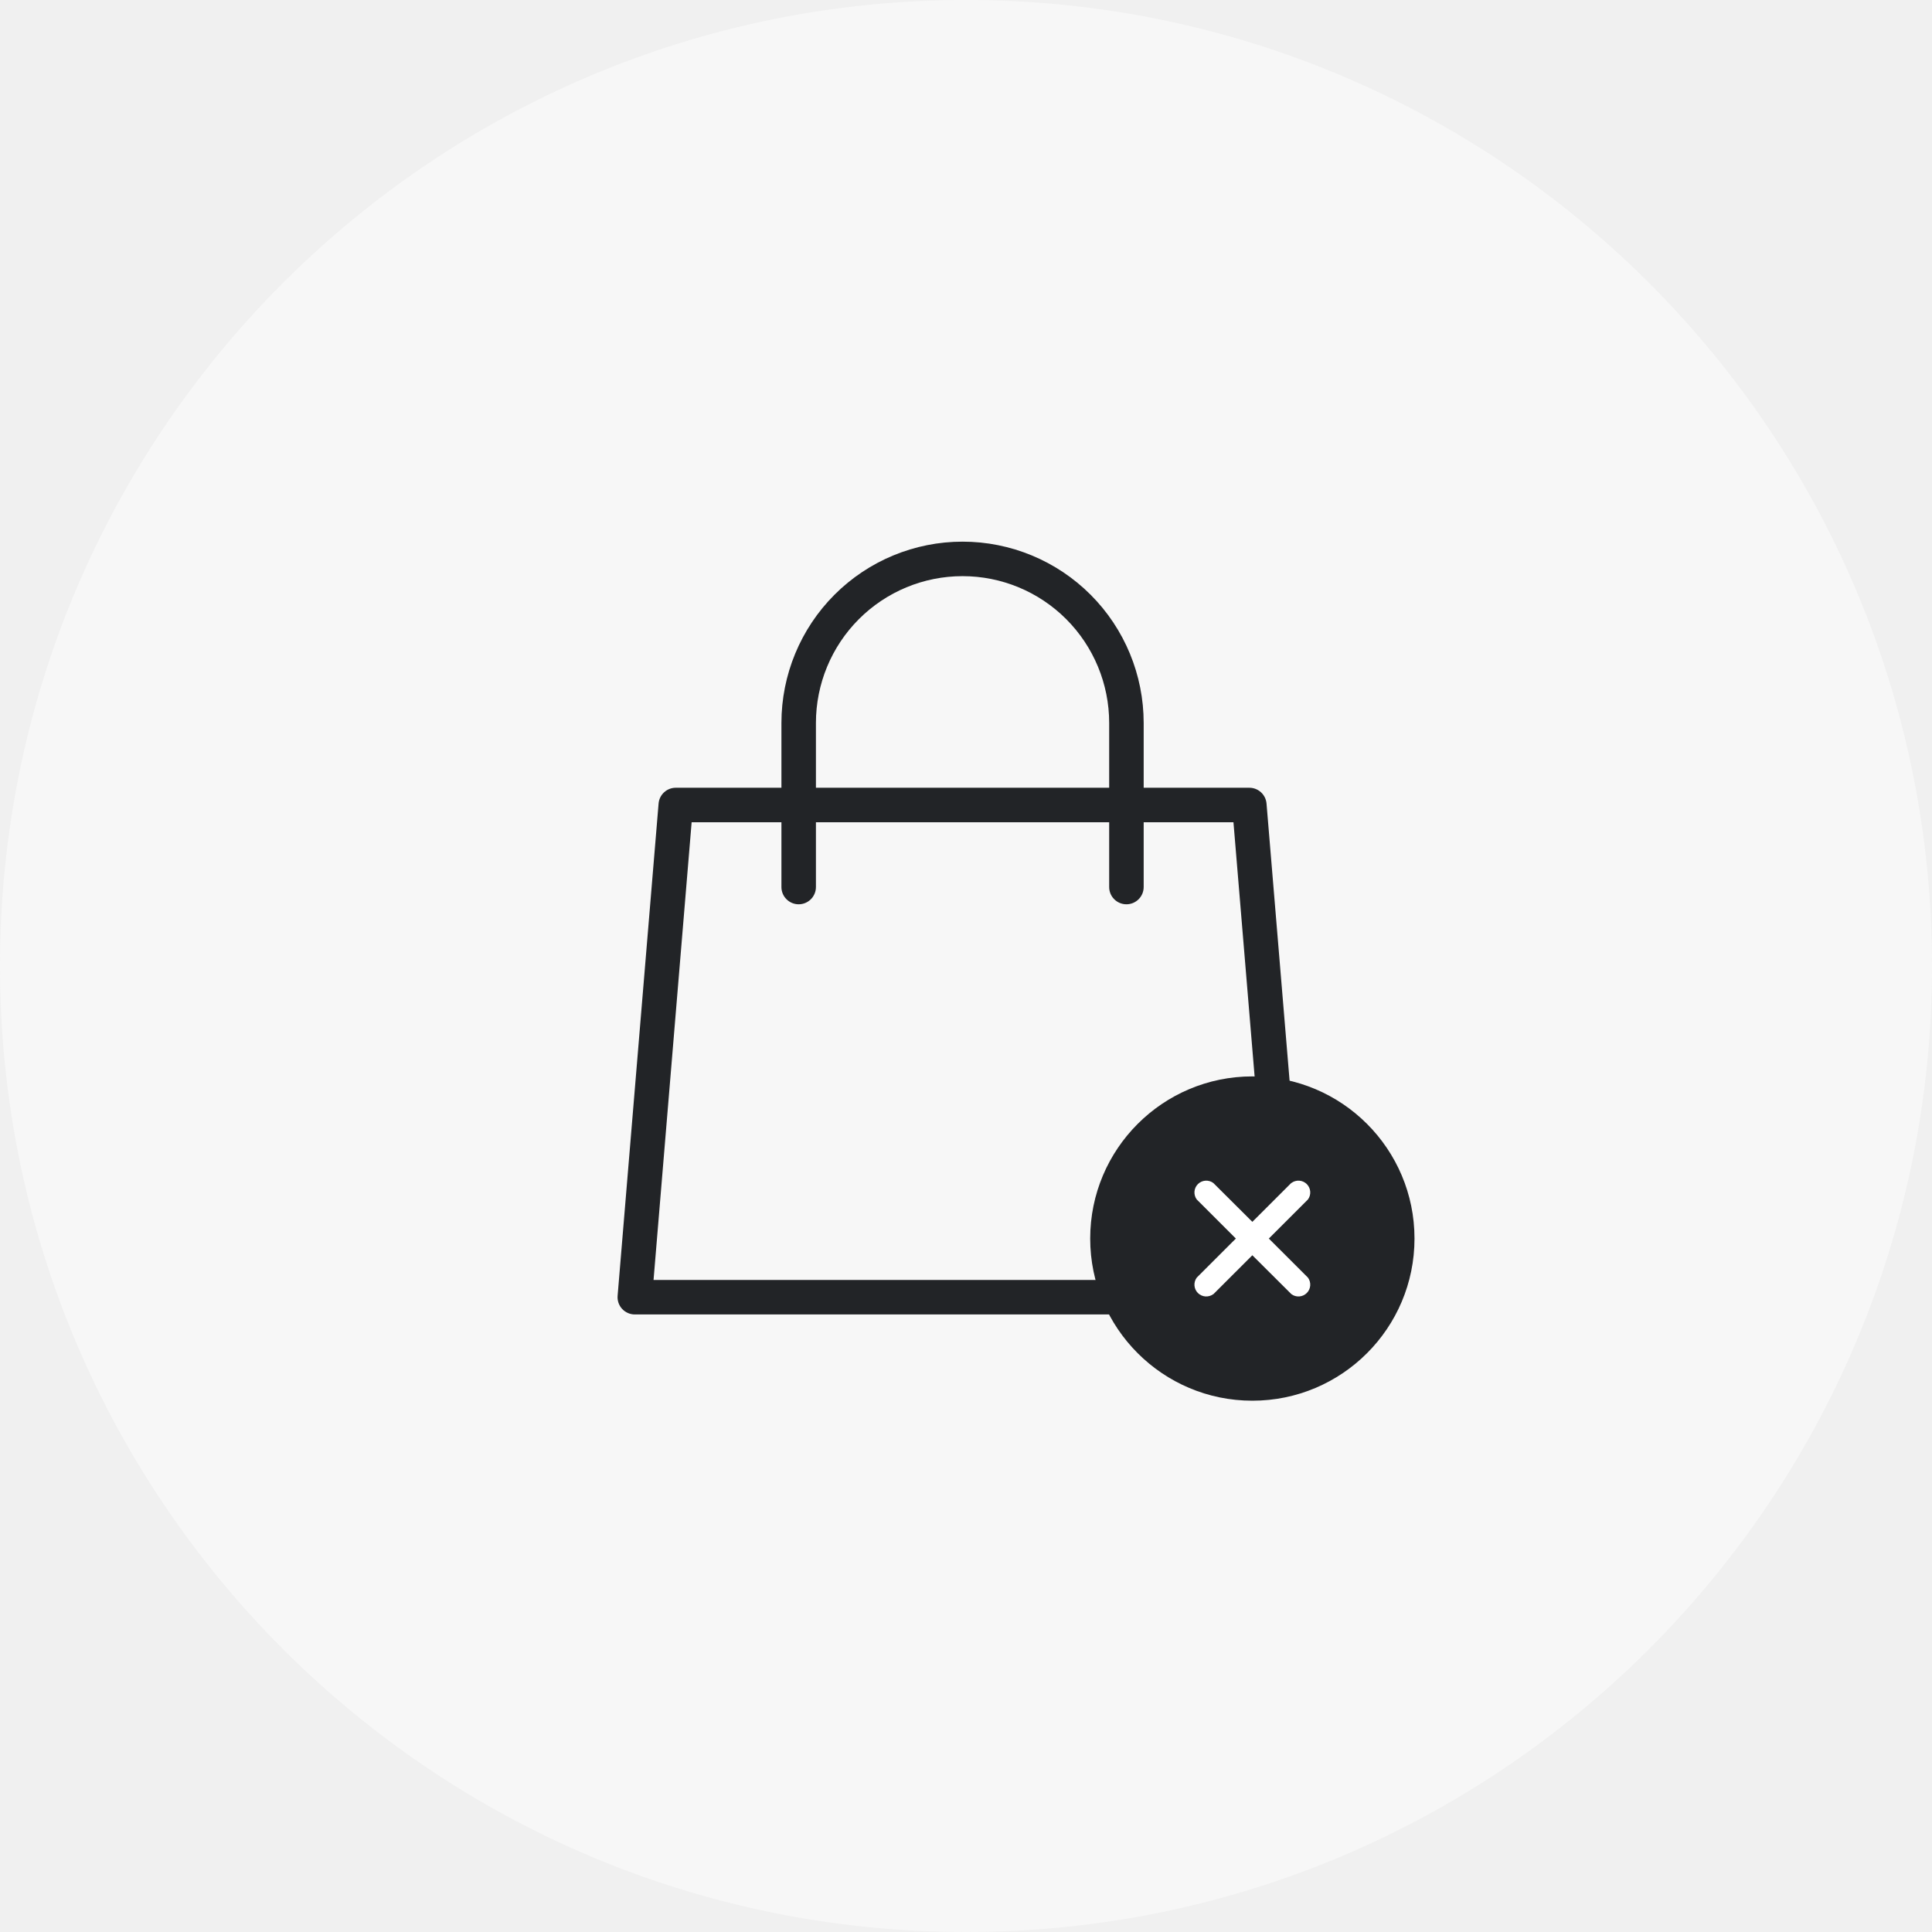
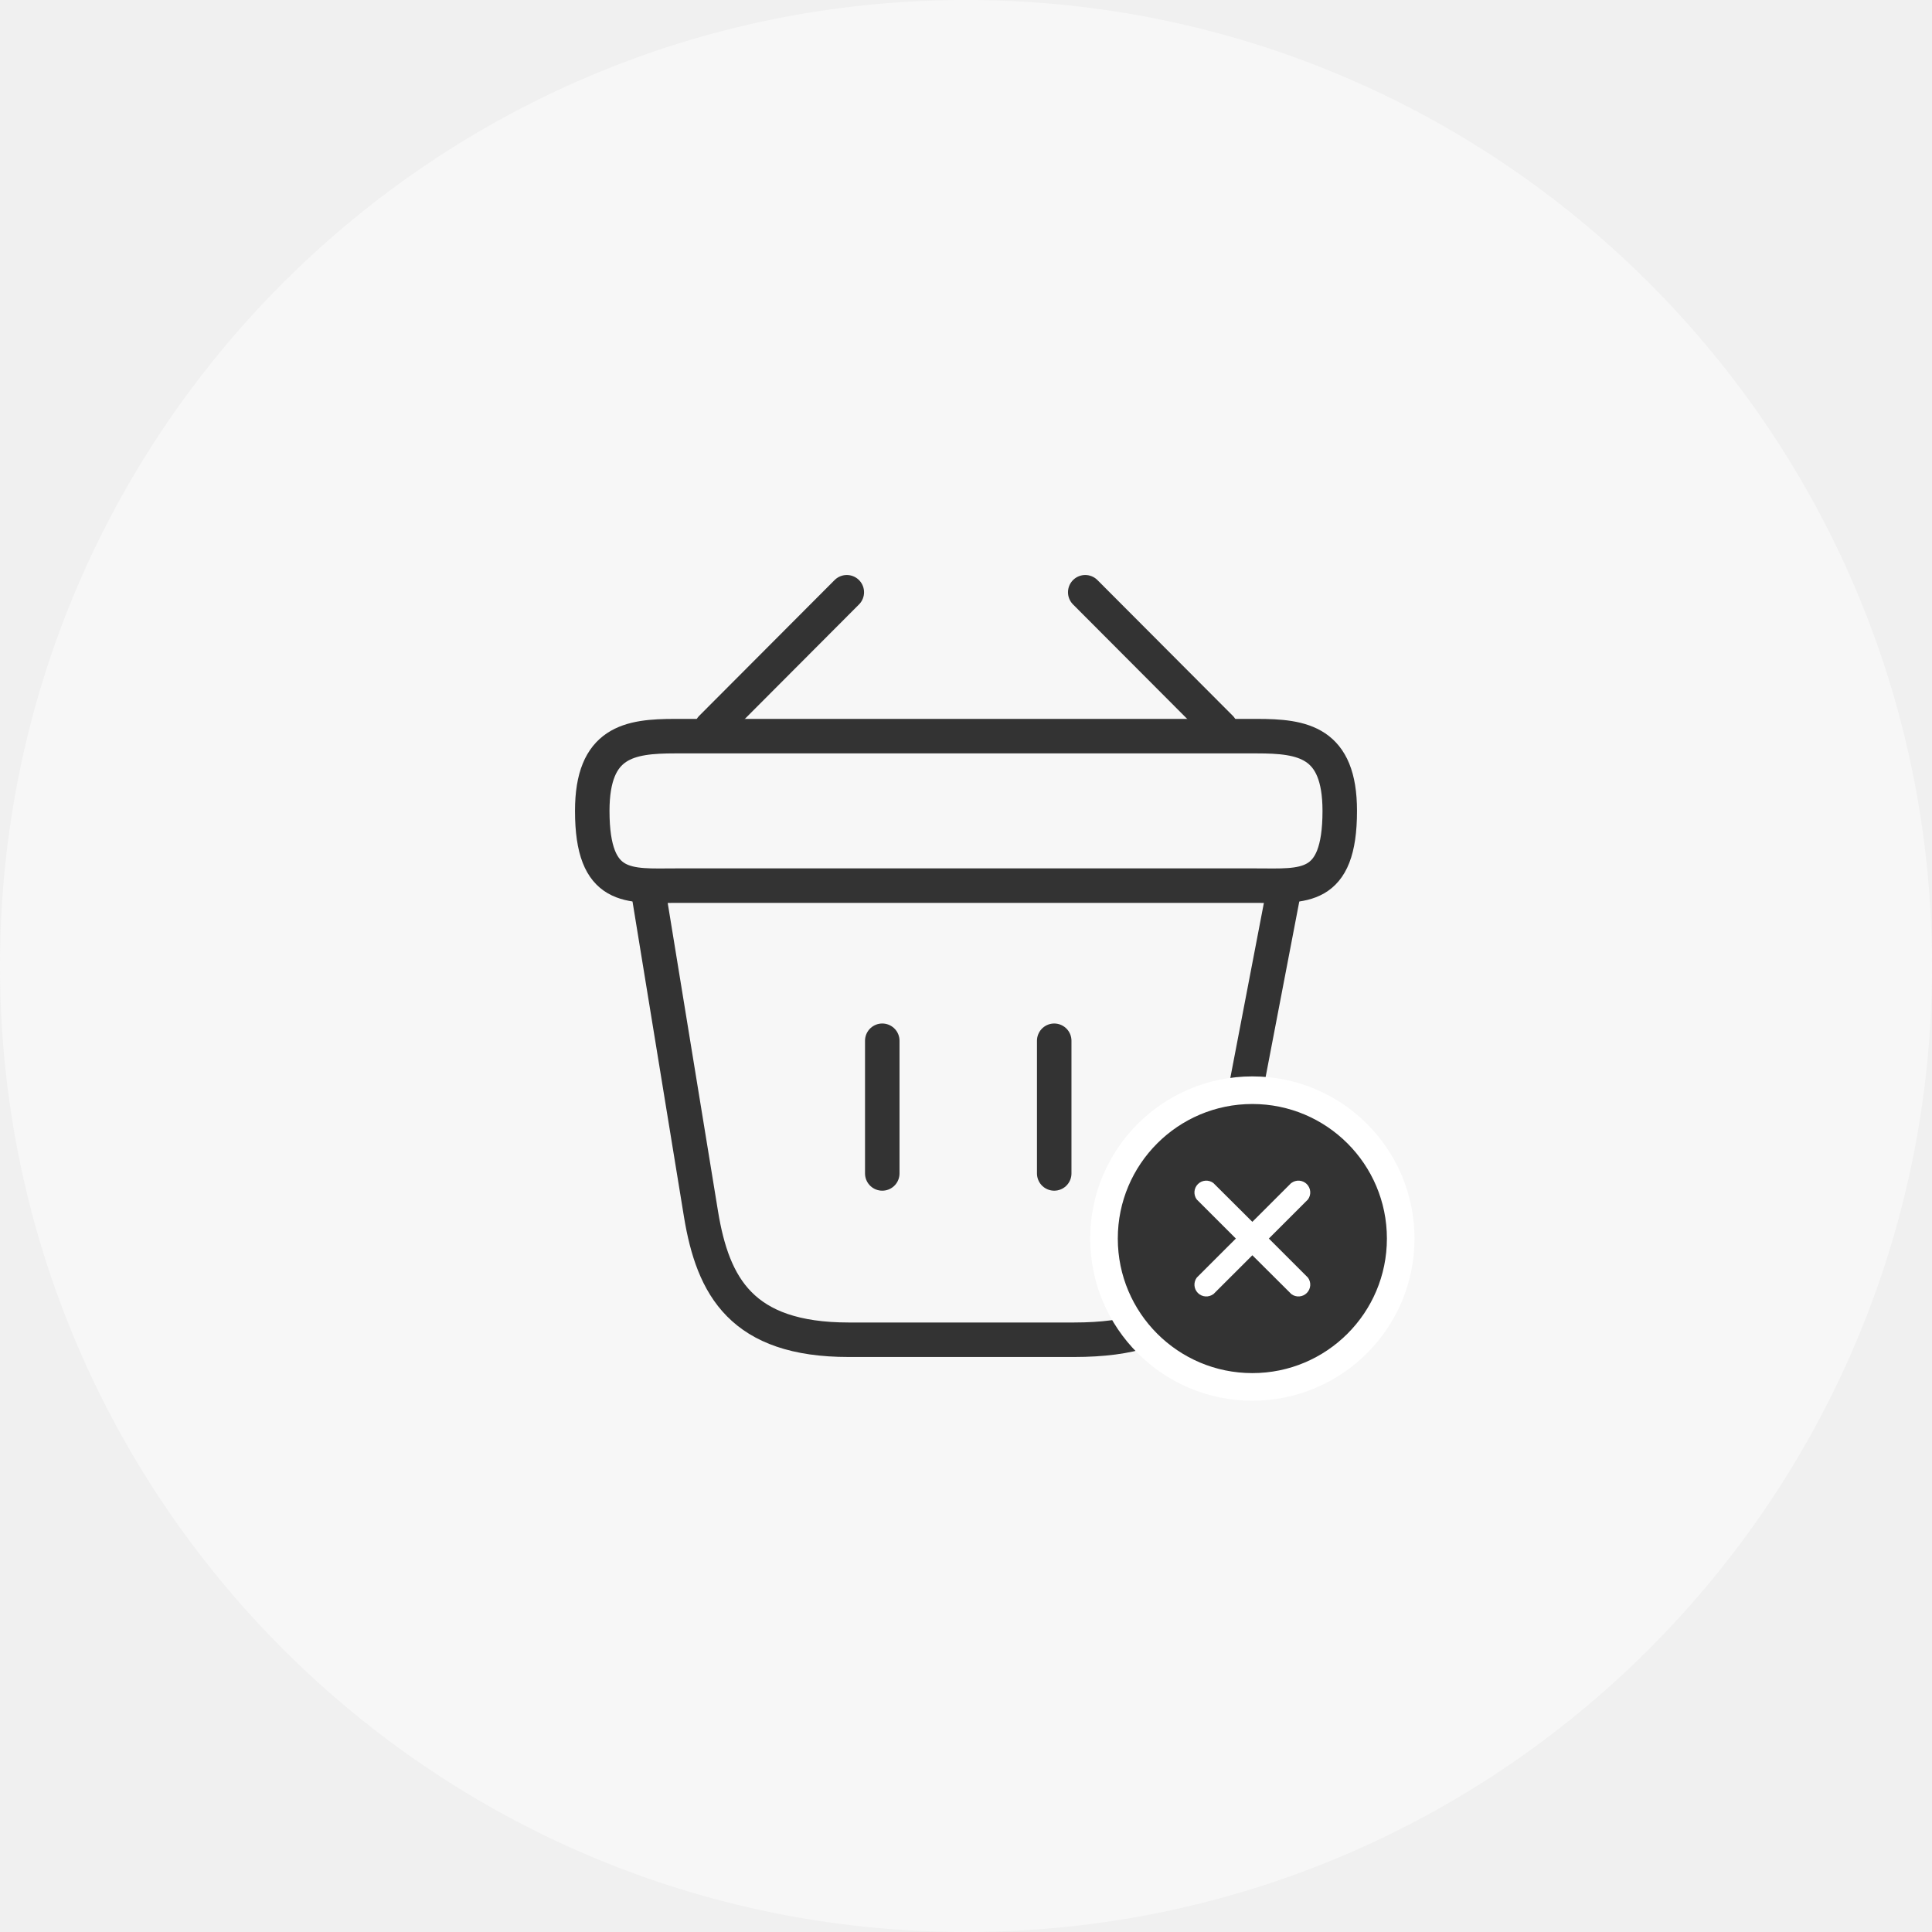
<svg xmlns="http://www.w3.org/2000/svg" width="280" height="280" viewBox="0 0 280 280" fill="none">
-   <circle cx="140" cy="140" r="140" fill="#f7f7f7" />
-   <path fill-rule="evenodd" clip-rule="evenodd" d="M120.937 86.198C125.86 81.269 132.537 78.5 139.5 78.5 146.463 78.5 153.14 81.269 158.063 86.198 162.985 91.126 165.75 97.809 165.75 104.778V114.167H181.063C182.363 114.167 183.446 115.163 183.554 116.459L189.491 187.793C189.549 188.489 189.313 189.178 188.84 189.693 188.366 190.207 187.699 190.5 187 190.5H92C91.301 190.5 90.634 190.207 90.16 189.693 89.687 189.178 89.451 188.489 89.509 187.793l5.938-71.334C95.554 115.163 96.637 114.167 97.938 114.167H113.25V104.778C113.25 97.809 116.015 91.126 120.937 86.198zM113.25 119.167V128.556C113.25 129.936 114.369 131.056 115.75 131.056 117.131 131.056 118.25 129.936 118.25 128.556V119.167h42.5V128.556C160.75 129.936 161.869 131.056 163.25 131.056 164.631 131.056 165.75 129.936 165.75 128.556V119.167h13.012L184.283 185.5H94.717L100.238 119.167H113.25zm47.5-5h-42.5V104.778C118.25 99.134 120.49 93.721 124.475 89.731 128.46 85.741 133.865 83.5 139.5 83.5 145.135 83.5 150.54 85.741 154.525 89.731 158.51 93.721 160.75 99.134 160.75 104.778V114.167z" fill="#222427" />
-   <circle cx="181.5" cy="179.5" r="23.5" fill="#222427" />
-   <path d="M187.152 171.45C187.482 171.203 187.89 171.083 188.301 171.112 188.712 171.141 189.099 171.317 189.391 171.609 189.682 171.9 189.859 172.286 189.888 172.697 189.917 173.108 189.797 173.516 189.55 173.845L182.699 180.69C182.379 181.003 181.948 181.179 181.5 181.179 181.051 181.179 180.621 181.003 180.301 180.69L173.449 173.845C173.202 173.516 173.082 173.108 173.111 172.697 173.14 172.286 173.317 171.9 173.609 171.609 173.9 171.317 174.287 171.141 174.698 171.112 175.11 171.083 175.518 171.203 175.847 171.45L181.5 177.079 187.152 171.433V171.45z" fill="#fff" />
-   <path d="M175.847 187.551C175.517 187.798 175.109 187.918 174.698 187.889 174.287 187.86 173.9 187.683 173.608 187.392 173.317 187.101 173.14 186.714 173.111 186.303 173.082 185.892 173.202 185.485 173.449 185.155L180.3 178.311C180.621 177.997 181.051 177.822 181.499 177.822 181.948 177.822 182.378 177.997 182.698 178.311L189.55 185.155C189.797 185.485 189.917 185.892 189.888 186.303 189.859 186.714 189.682 187.101 189.39 187.392 189.099 187.683 188.712 187.86 188.301 187.889 187.889 187.918 187.481 187.798 187.152 187.551L181.499 181.921 175.847 187.568V187.551z" fill="#fff" />
+   <circle cx="140" cy="140" r="140" fill="#F7F7F7" />
+   <path d="M122.724 85.834L103.115 105.496" stroke="#333333" stroke-width="5" stroke-miterlimit="10" stroke-linecap="round" stroke-linejoin="round" />
+   <path d="M157.281 85.834L176.89 105.496" stroke="#333333" stroke-width="5" stroke-miterlimit="10" stroke-linecap="round" stroke-linejoin="round" />
+   <path d="M85.834 117.521C85.834 107.5 91.197 106.688 97.859 106.688H182.142C188.805 106.688 194.167 107.5 194.167 117.521C194.167 129.167 188.805 128.354 182.142 128.354H97.859C91.197 128.354 85.834 129.167 85.834 117.521Z" stroke="#333333" stroke-width="5" />
+   <path d="M127.865 150.834V170.063" stroke="#333333" stroke-width="5" stroke-linecap="round" />
+   <path d="M152.785 150.834V170.063" stroke="#333333" stroke-width="5" stroke-linecap="round" />
+   <path d="M93.959 129.166L101.596 175.966C103.33 186.474 107.501 194.166 122.992 194.166H155.655C172.501 194.166 174.992 186.799 176.942 176.616L186.042 129.166" stroke="#333333" stroke-width="5" stroke-linecap="round" />
+   <circle cx="181.5" cy="179.5" r="21.5" fill="#333333" stroke="white" stroke-width="4" />
+   <path d="M187.152 171.45C187.482 171.203 187.89 171.083 188.301 171.112C188.712 171.141 189.099 171.317 189.391 171.609C189.682 171.9 189.859 172.286 189.888 172.697C189.917 173.108 189.797 173.516 189.55 173.845L182.699 180.69C182.379 181.003 181.948 181.179 181.5 181.179C181.051 181.179 180.621 181.003 180.301 180.69L173.449 173.845C173.202 173.516 173.082 173.108 173.111 172.697C173.14 172.286 173.317 171.9 173.609 171.609C173.9 171.317 174.287 171.141 174.698 171.112C175.11 171.083 175.518 171.203 175.847 171.45L181.5 177.079L187.152 171.433L187.152 171.45Z" fill="white" />
+   <path d="M175.848 187.55C175.518 187.797 175.11 187.917 174.699 187.888C174.288 187.859 173.901 187.683 173.609 187.391C173.318 187.1 173.141 186.714 173.112 186.303C173.083 185.892 173.203 185.484 173.45 185.155L180.301 178.31C180.621 177.997 181.052 177.821 181.5 177.821C181.949 177.821 182.379 177.997 182.699 178.31L189.551 185.155C189.798 185.484 189.918 185.892 189.889 186.303C189.86 186.714 189.683 187.1 189.391 187.391C189.1 187.683 188.713 187.859 188.302 187.888C187.89 187.917 187.482 187.797 187.153 187.55L181.5 181.921L175.848 187.567L175.848 187.55Z" fill="white" />
</svg>
